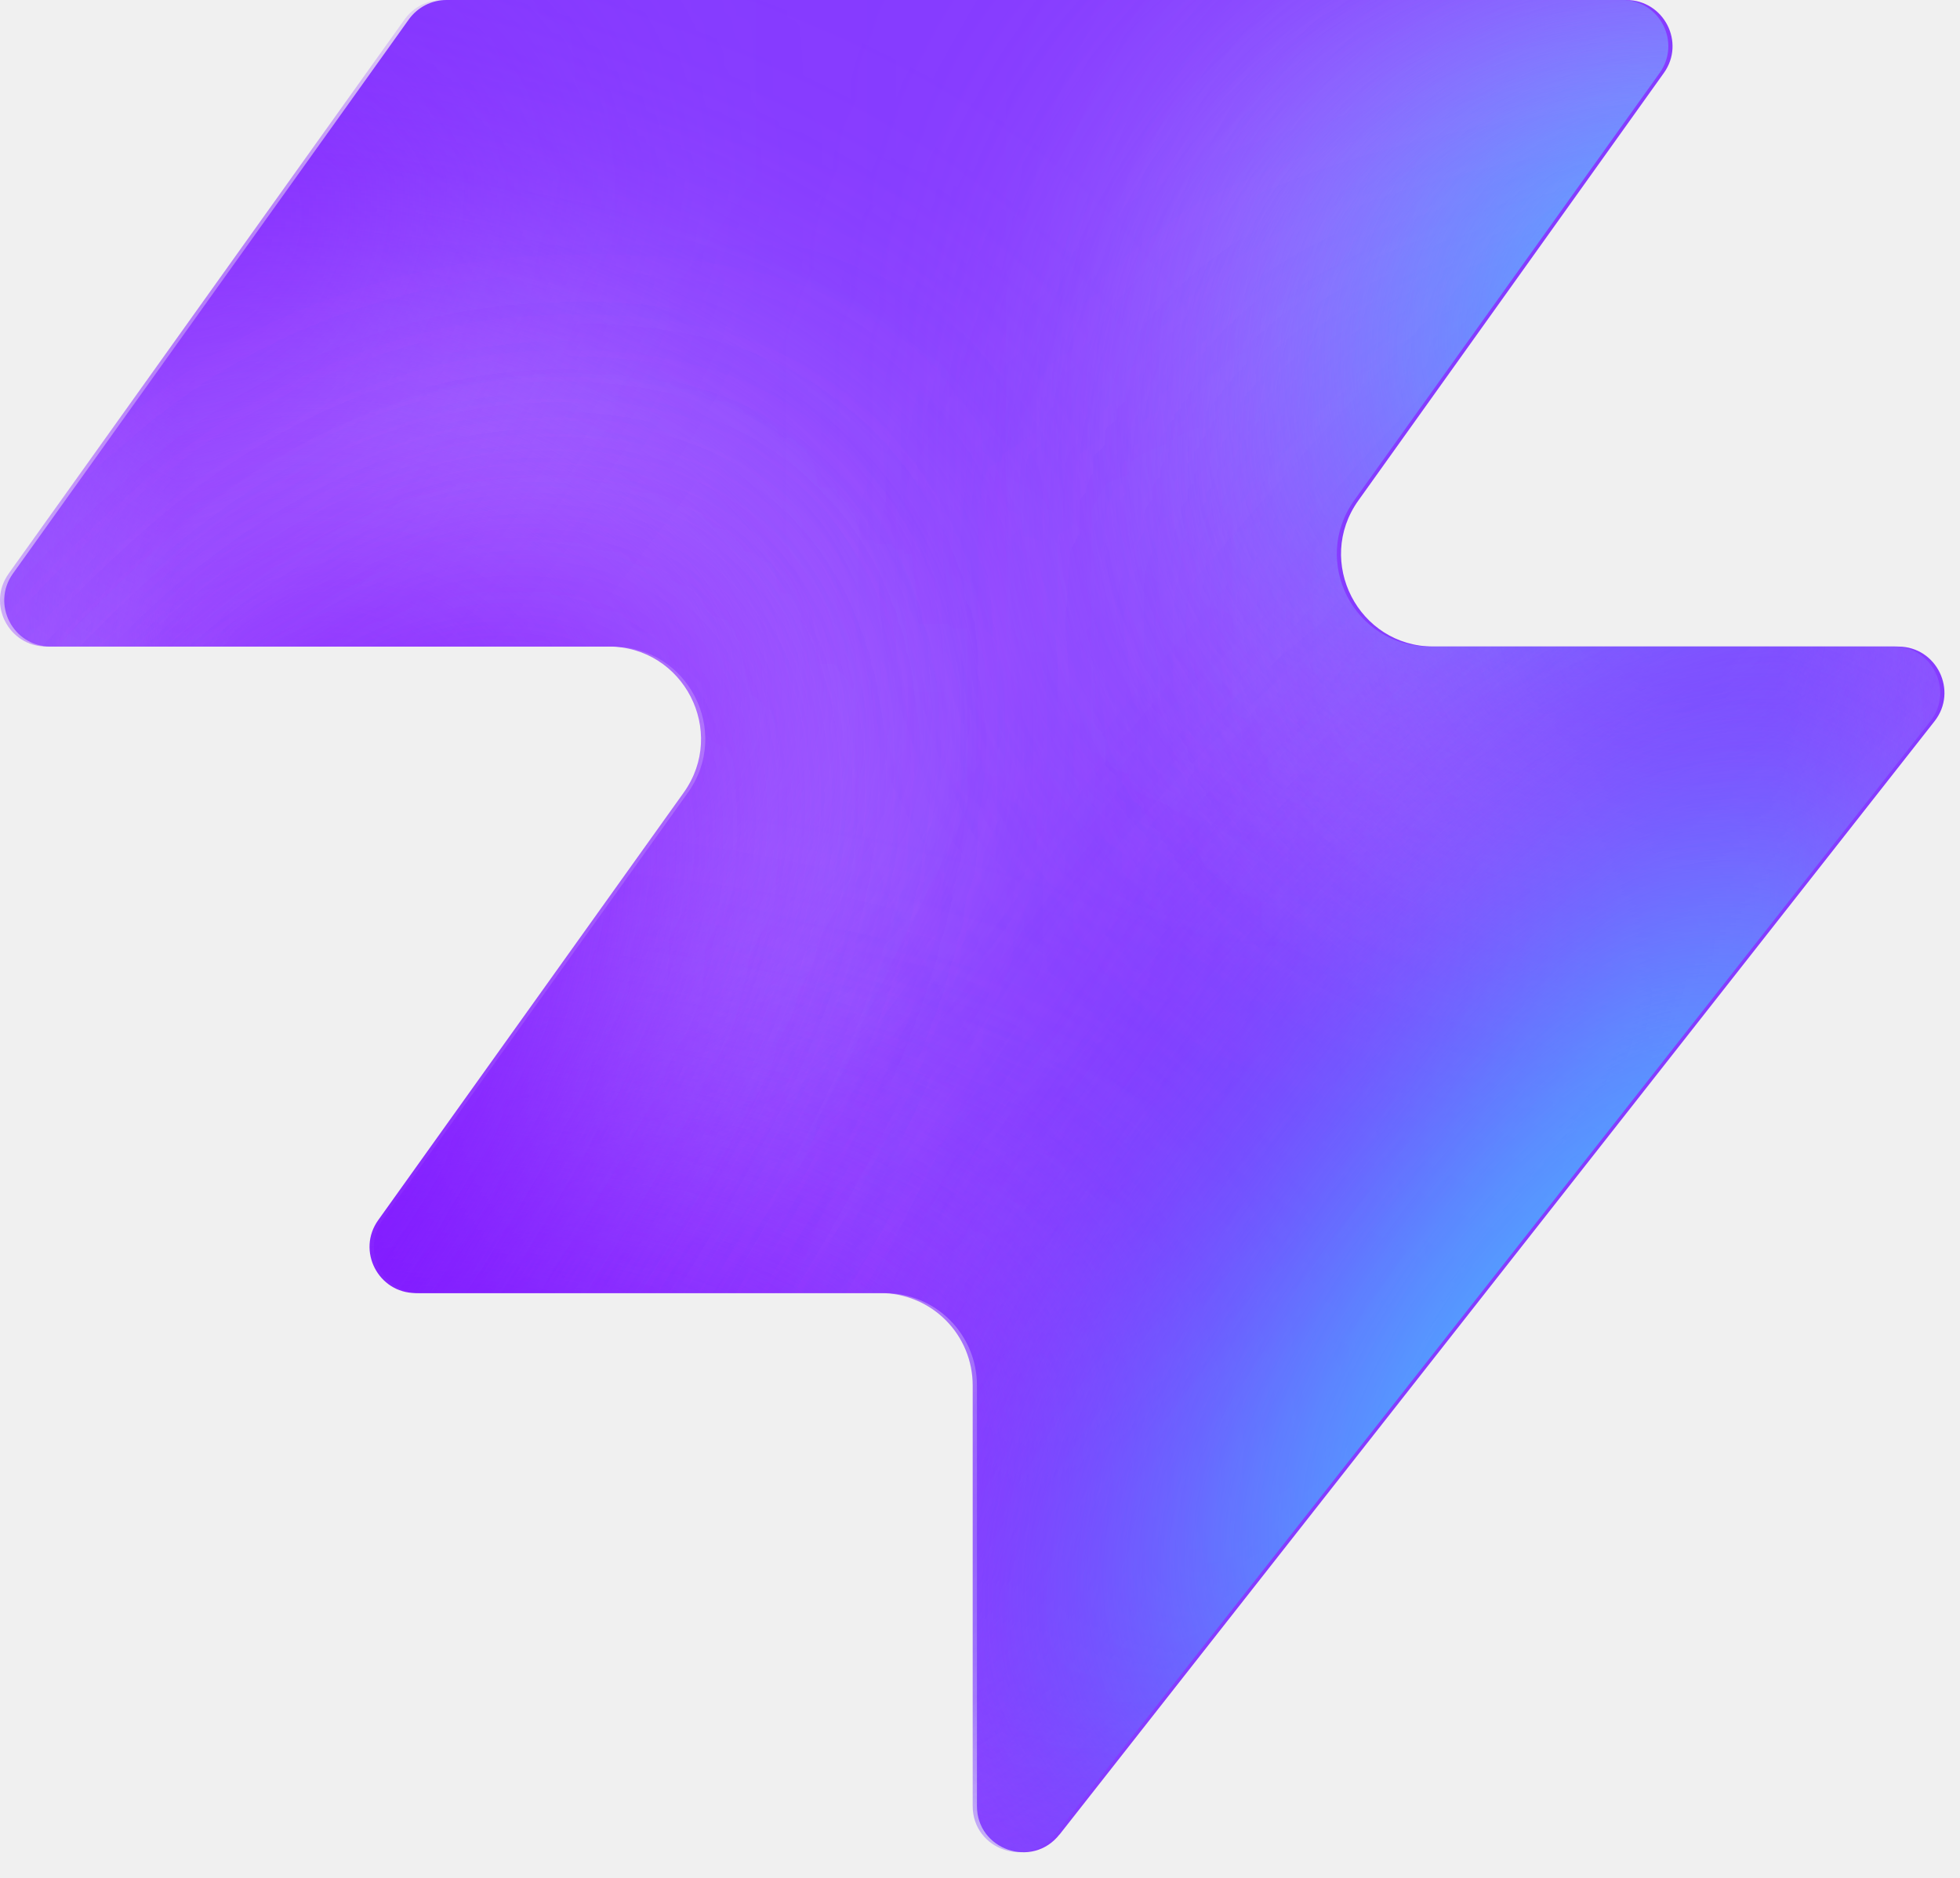
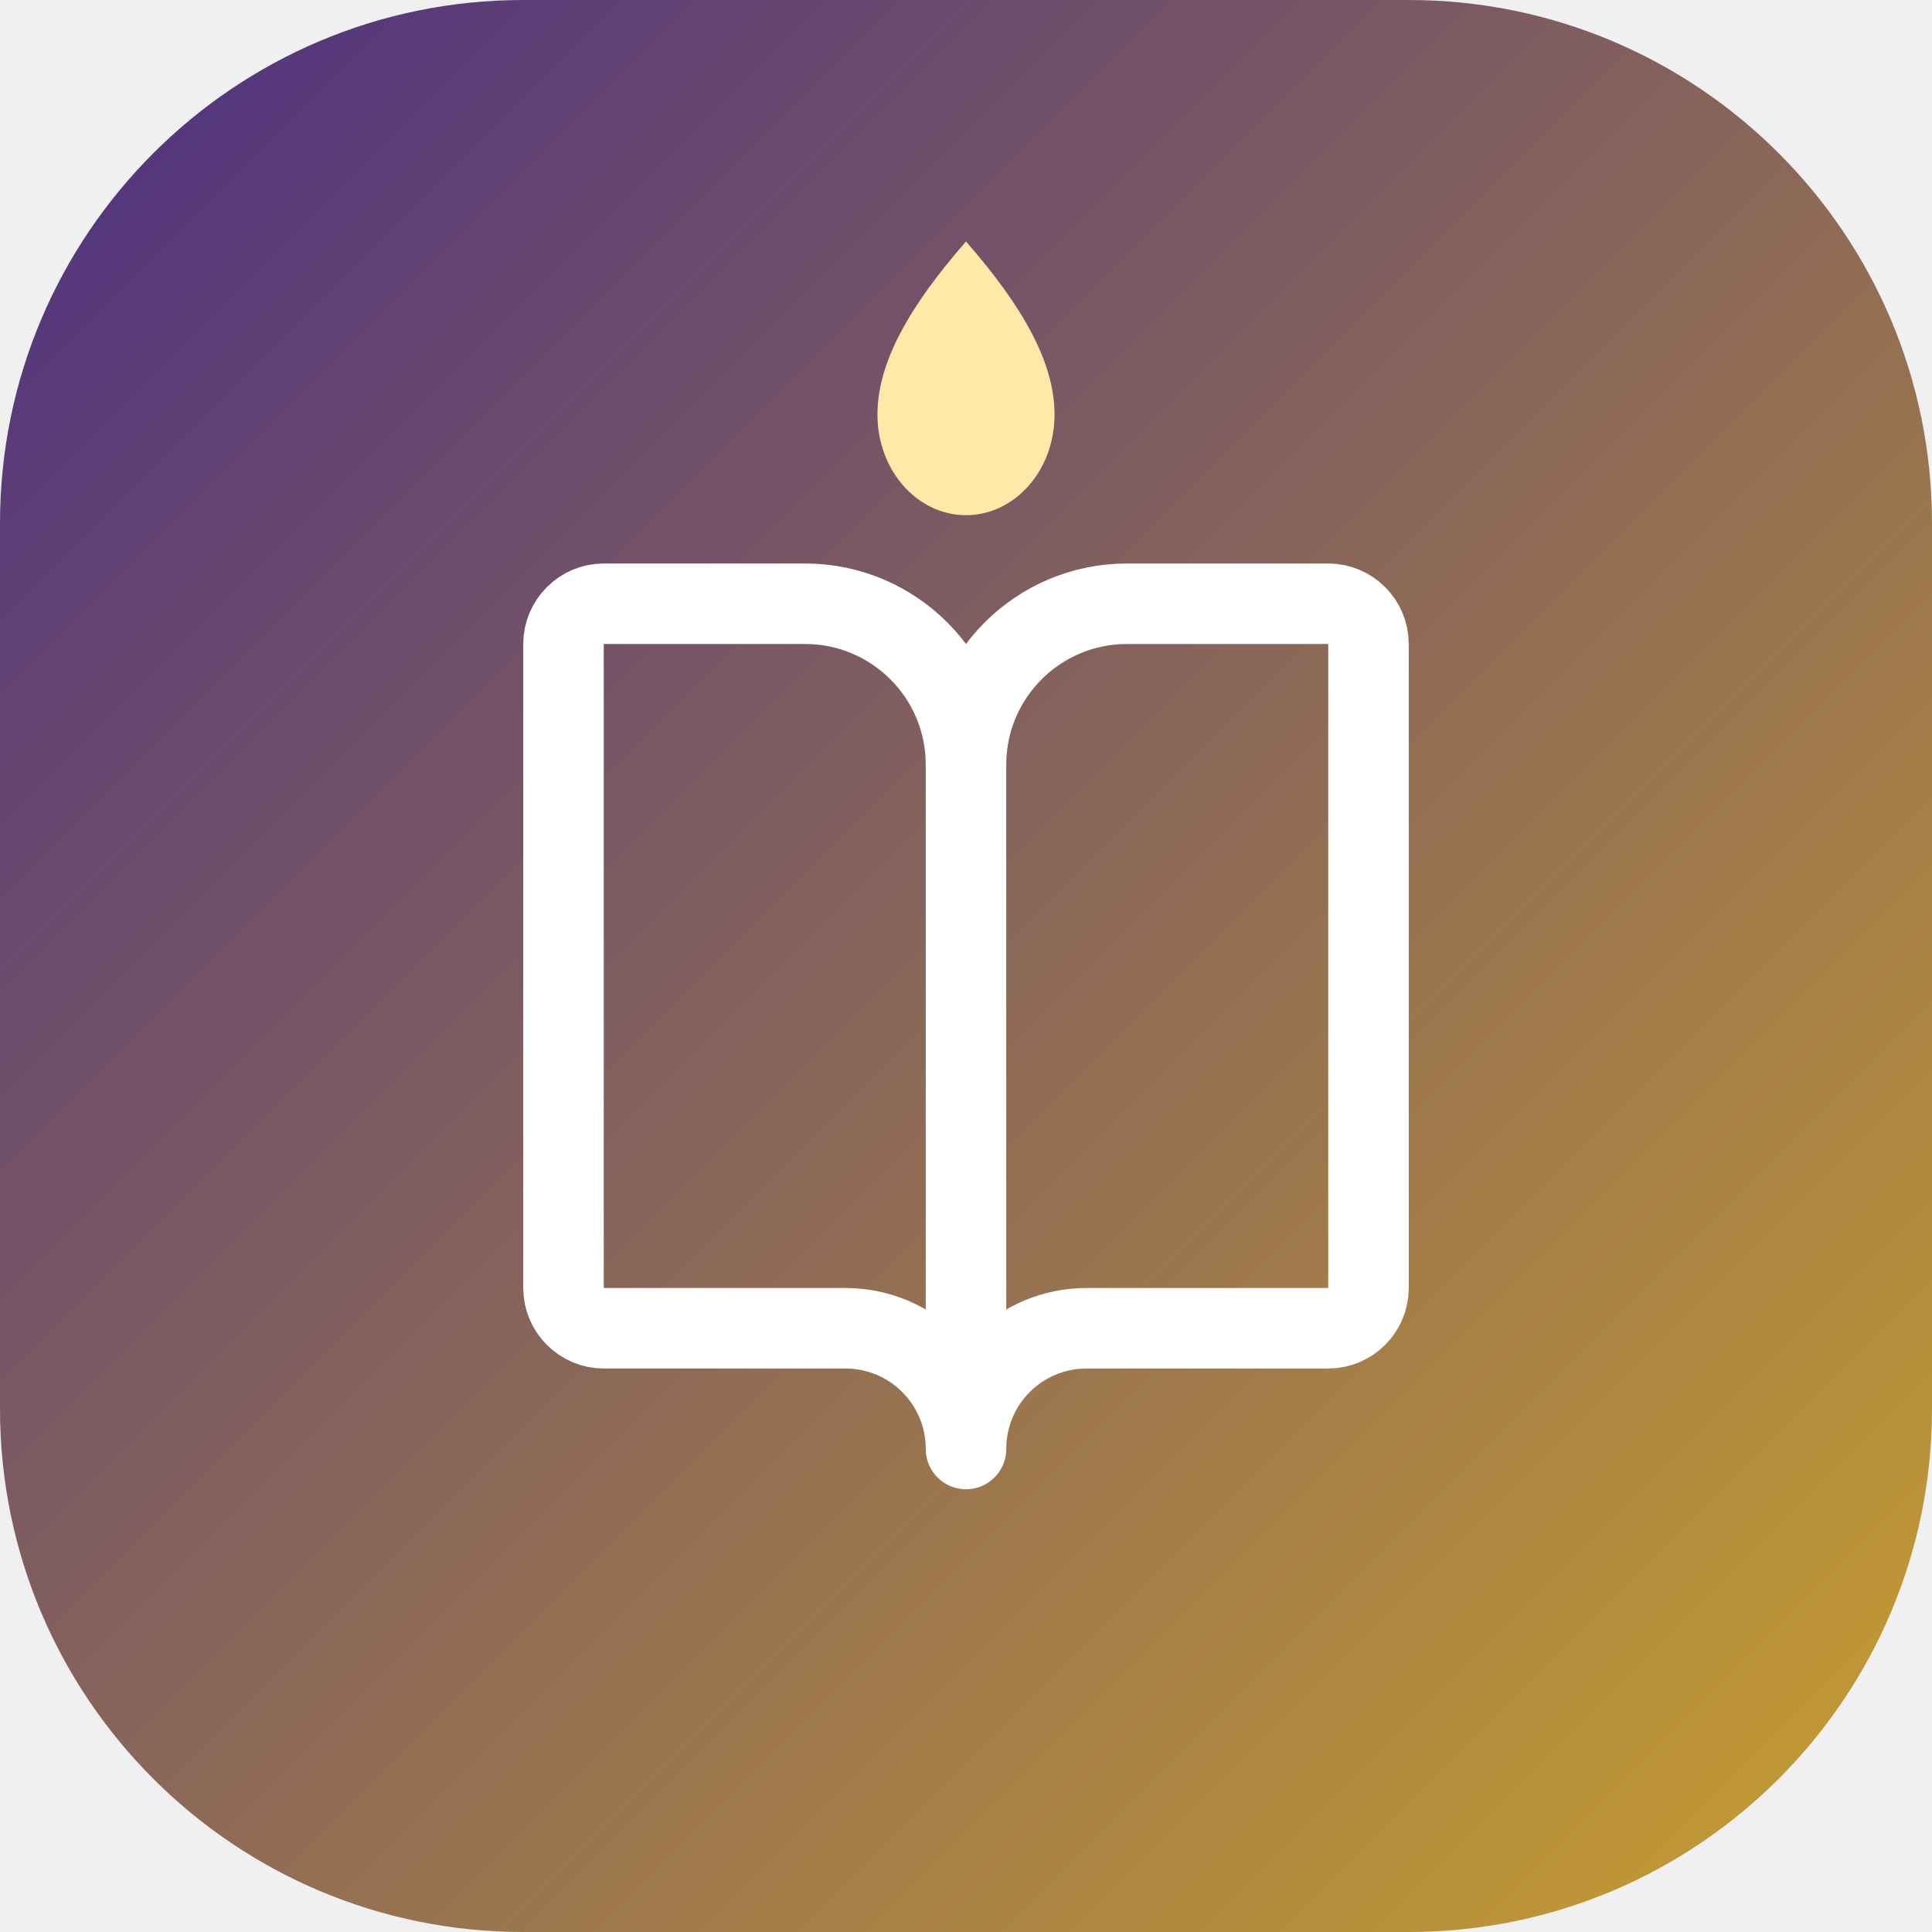
- <svg xmlns="http://www.w3.org/2000/svg" width="48" height="46" fill="none" viewBox="0 0 48 46">
-   <path fill="#863bff" d="M25.946 44.938c-.664.845-2.021.375-2.021-.698V33.937a2.26 2.26 0 0 0-2.262-2.262H10.287c-.92 0-1.456-1.04-.92-1.788l7.48-10.471c1.07-1.497 0-3.578-1.842-3.578H1.237c-.92 0-1.456-1.04-.92-1.788L10.013.474c.214-.297.556-.474.92-.474h28.894c.92 0 1.456 1.04.92 1.788l-7.48 10.471c-1.07 1.498 0 3.579 1.842 3.579h11.377c.943 0 1.473 1.088.89 1.83L25.947 44.94z" style="fill:#863bff;fill:color(display-p3 .525 .23 1);fill-opacity:1" />
-   <mask id="a" width="48" height="46" x="0" y="0" maskUnits="userSpaceOnUse" style="mask-type:alpha">
-     <path fill="#000" d="M25.842 44.938c-.664.844-2.021.375-2.021-.698V33.937a2.26 2.26 0 0 0-2.262-2.262H10.183c-.92 0-1.456-1.04-.92-1.788l7.48-10.471c1.07-1.498 0-3.579-1.842-3.579H1.133c-.92 0-1.456-1.04-.92-1.787L9.91.473c.214-.297.556-.474.92-.474h28.894c.92 0 1.456 1.04.92 1.788l-7.48 10.471c-1.07 1.498 0 3.578 1.842 3.578h11.377c.943 0 1.473 1.088.89 1.832L25.843 44.94z" style="fill:#000;fill-opacity:1" />
-   </mask>
-   <g mask="url(#a)">
-     <g filter="url(#b)">
-       <ellipse cx="5.508" cy="14.704" fill="#ede6ff" rx="5.508" ry="14.704" style="fill:#ede6ff;fill:color(display-p3 .927 .903 1);fill-opacity:1" transform="matrix(.00324 1 1 -.00324 -4.47 31.516)" />
-     </g>
-     <g filter="url(#c)">
-       <ellipse cx="10.399" cy="29.851" fill="#ede6ff" rx="10.399" ry="29.851" style="fill:#ede6ff;fill:color(display-p3 .927 .903 1);fill-opacity:1" transform="matrix(.00324 1 1 -.00324 -39.328 7.883)" />
-     </g>
-     <g filter="url(#d)">
-       <ellipse cx="5.508" cy="30.487" fill="#7e14ff" rx="5.508" ry="30.487" style="fill:#7e14ff;fill:color(display-p3 .492 .077 1);fill-opacity:1" transform="rotate(89.814 -25.913 -14.639)scale(1 -1)" />
-     </g>
-     <g filter="url(#e)">
-       <ellipse cx="5.508" cy="30.599" fill="#7e14ff" rx="5.508" ry="30.599" style="fill:#7e14ff;fill:color(display-p3 .492 .077 1);fill-opacity:1" transform="rotate(89.814 -32.644 -3.334)scale(1 -1)" />
-     </g>
-     <g filter="url(#f)">
-       <ellipse cx="5.508" cy="30.599" fill="#7e14ff" rx="5.508" ry="30.599" style="fill:#7e14ff;fill:color(display-p3 .492 .077 1);fill-opacity:1" transform="matrix(.00324 1 1 -.00324 -34.34 30.47)" />
-     </g>
-     <g filter="url(#g)">
-       <ellipse cx="14.072" cy="22.078" fill="#ede6ff" rx="14.072" ry="22.078" style="fill:#ede6ff;fill:color(display-p3 .927 .903 1);fill-opacity:1" transform="rotate(93.35 24.506 48.493)scale(-1 1)" />
-     </g>
-     <g filter="url(#h)">
-       <ellipse cx="3.47" cy="21.501" fill="#7e14ff" rx="3.47" ry="21.501" style="fill:#7e14ff;fill:color(display-p3 .492 .077 1);fill-opacity:1" transform="rotate(89.009 28.708 47.59)scale(-1 1)" />
-     </g>
-     <g filter="url(#i)">
-       <ellipse cx="3.47" cy="21.501" fill="#7e14ff" rx="3.47" ry="21.501" style="fill:#7e14ff;fill:color(display-p3 .492 .077 1);fill-opacity:1" transform="rotate(89.009 28.708 47.59)scale(-1 1)" />
-     </g>
-     <g filter="url(#j)">
-       <ellipse cx=".387" cy="8.972" fill="#7e14ff" rx="4.407" ry="29.108" style="fill:#7e14ff;fill:color(display-p3 .492 .077 1);fill-opacity:1" transform="rotate(39.51 .387 8.972)" />
-     </g>
-     <g filter="url(#k)">
-       <ellipse cx="47.523" cy="-6.092" fill="#7e14ff" rx="4.407" ry="29.108" style="fill:#7e14ff;fill:color(display-p3 .492 .077 1);fill-opacity:1" transform="rotate(37.892 47.523 -6.092)" />
-     </g>
-     <g filter="url(#l)">
-       <ellipse cx="41.412" cy="6.333" fill="#47bfff" rx="5.971" ry="9.665" style="fill:#47bfff;fill:color(display-p3 .28 .748 1);fill-opacity:1" transform="rotate(37.892 41.412 6.333)" />
-     </g>
-     <g filter="url(#m)">
-       <ellipse cx="-1.879" cy="38.332" fill="#7e14ff" rx="4.407" ry="29.108" style="fill:#7e14ff;fill:color(display-p3 .492 .077 1);fill-opacity:1" transform="rotate(37.892 -1.88 38.332)" />
-     </g>
-     <g filter="url(#n)">
-       <ellipse cx="-1.879" cy="38.332" fill="#7e14ff" rx="4.407" ry="29.108" style="fill:#7e14ff;fill:color(display-p3 .492 .077 1);fill-opacity:1" transform="rotate(37.892 -1.88 38.332)" />
-     </g>
-     <g filter="url(#o)">
-       <ellipse cx="35.651" cy="29.907" fill="#7e14ff" rx="4.407" ry="29.108" style="fill:#7e14ff;fill:color(display-p3 .492 .077 1);fill-opacity:1" transform="rotate(37.892 35.651 29.907)" />
-     </g>
-     <g filter="url(#p)">
-       <ellipse cx="38.418" cy="32.4" fill="#47bfff" rx="5.971" ry="15.297" style="fill:#47bfff;fill:color(display-p3 .28 .748 1);fill-opacity:1" transform="rotate(37.892 38.418 32.4)" />
-     </g>
-   </g>
+ <svg xmlns="http://www.w3.org/2000/svg" viewBox="0 0 48 48">
  <defs>
-     <filter id="b" width="60.045" height="41.654" x="-19.77" y="16.149" color-interpolation-filters="sRGB" filterUnits="userSpaceOnUse">
-       <feFlood flood-opacity="0" result="BackgroundImageFix" />
-       <feBlend in="SourceGraphic" in2="BackgroundImageFix" result="shape" />
-       <feGaussianBlur result="effect1_foregroundBlur_2002_17158" stdDeviation="7.659" />
-     </filter>
-     <filter id="c" width="90.34" height="51.437" x="-54.613" y="-7.533" color-interpolation-filters="sRGB" filterUnits="userSpaceOnUse">
-       <feFlood flood-opacity="0" result="BackgroundImageFix" />
-       <feBlend in="SourceGraphic" in2="BackgroundImageFix" result="shape" />
-       <feGaussianBlur result="effect1_foregroundBlur_2002_17158" stdDeviation="7.659" />
-     </filter>
-     <filter id="d" width="79.355" height="29.4" x="-49.64" y="2.03" color-interpolation-filters="sRGB" filterUnits="userSpaceOnUse">
-       <feFlood flood-opacity="0" result="BackgroundImageFix" />
-       <feBlend in="SourceGraphic" in2="BackgroundImageFix" result="shape" />
-       <feGaussianBlur result="effect1_foregroundBlur_2002_17158" stdDeviation="4.596" />
-     </filter>
-     <filter id="e" width="79.579" height="29.4" x="-45.045" y="20.029" color-interpolation-filters="sRGB" filterUnits="userSpaceOnUse">
-       <feFlood flood-opacity="0" result="BackgroundImageFix" />
-       <feBlend in="SourceGraphic" in2="BackgroundImageFix" result="shape" />
-       <feGaussianBlur result="effect1_foregroundBlur_2002_17158" stdDeviation="4.596" />
-     </filter>
-     <filter id="f" width="79.579" height="29.4" x="-43.513" y="21.178" color-interpolation-filters="sRGB" filterUnits="userSpaceOnUse">
-       <feFlood flood-opacity="0" result="BackgroundImageFix" />
-       <feBlend in="SourceGraphic" in2="BackgroundImageFix" result="shape" />
-       <feGaussianBlur result="effect1_foregroundBlur_2002_17158" stdDeviation="4.596" />
-     </filter>
-     <filter id="g" width="74.749" height="58.852" x="15.756" y="-17.901" color-interpolation-filters="sRGB" filterUnits="userSpaceOnUse">
-       <feFlood flood-opacity="0" result="BackgroundImageFix" />
-       <feBlend in="SourceGraphic" in2="BackgroundImageFix" result="shape" />
-       <feGaussianBlur result="effect1_foregroundBlur_2002_17158" stdDeviation="7.659" />
-     </filter>
-     <filter id="h" width="61.377" height="25.362" x="23.548" y="2.284" color-interpolation-filters="sRGB" filterUnits="userSpaceOnUse">
-       <feFlood flood-opacity="0" result="BackgroundImageFix" />
-       <feBlend in="SourceGraphic" in2="BackgroundImageFix" result="shape" />
-       <feGaussianBlur result="effect1_foregroundBlur_2002_17158" stdDeviation="4.596" />
-     </filter>
-     <filter id="i" width="61.377" height="25.362" x="23.548" y="2.284" color-interpolation-filters="sRGB" filterUnits="userSpaceOnUse">
-       <feFlood flood-opacity="0" result="BackgroundImageFix" />
-       <feBlend in="SourceGraphic" in2="BackgroundImageFix" result="shape" />
-       <feGaussianBlur result="effect1_foregroundBlur_2002_17158" stdDeviation="4.596" />
-     </filter>
-     <filter id="j" width="56.045" height="63.649" x="-27.636" y="-22.853" color-interpolation-filters="sRGB" filterUnits="userSpaceOnUse">
-       <feFlood flood-opacity="0" result="BackgroundImageFix" />
-       <feBlend in="SourceGraphic" in2="BackgroundImageFix" result="shape" />
-       <feGaussianBlur result="effect1_foregroundBlur_2002_17158" stdDeviation="4.596" />
-     </filter>
-     <filter id="k" width="54.814" height="64.646" x="20.116" y="-38.415" color-interpolation-filters="sRGB" filterUnits="userSpaceOnUse">
-       <feFlood flood-opacity="0" result="BackgroundImageFix" />
-       <feBlend in="SourceGraphic" in2="BackgroundImageFix" result="shape" />
-       <feGaussianBlur result="effect1_foregroundBlur_2002_17158" stdDeviation="4.596" />
-     </filter>
-     <filter id="l" width="33.541" height="35.313" x="24.641" y="-11.323" color-interpolation-filters="sRGB" filterUnits="userSpaceOnUse">
-       <feFlood flood-opacity="0" result="BackgroundImageFix" />
-       <feBlend in="SourceGraphic" in2="BackgroundImageFix" result="shape" />
-       <feGaussianBlur result="effect1_foregroundBlur_2002_17158" stdDeviation="4.596" />
-     </filter>
-     <filter id="m" width="54.814" height="64.646" x="-29.286" y="6.009" color-interpolation-filters="sRGB" filterUnits="userSpaceOnUse">
-       <feFlood flood-opacity="0" result="BackgroundImageFix" />
-       <feBlend in="SourceGraphic" in2="BackgroundImageFix" result="shape" />
-       <feGaussianBlur result="effect1_foregroundBlur_2002_17158" stdDeviation="4.596" />
-     </filter>
-     <filter id="n" width="54.814" height="64.646" x="-29.286" y="6.009" color-interpolation-filters="sRGB" filterUnits="userSpaceOnUse">
-       <feFlood flood-opacity="0" result="BackgroundImageFix" />
-       <feBlend in="SourceGraphic" in2="BackgroundImageFix" result="shape" />
-       <feGaussianBlur result="effect1_foregroundBlur_2002_17158" stdDeviation="4.596" />
-     </filter>
-     <filter id="o" width="54.814" height="64.646" x="8.244" y="-2.416" color-interpolation-filters="sRGB" filterUnits="userSpaceOnUse">
-       <feFlood flood-opacity="0" result="BackgroundImageFix" />
-       <feBlend in="SourceGraphic" in2="BackgroundImageFix" result="shape" />
-       <feGaussianBlur result="effect1_foregroundBlur_2002_17158" stdDeviation="4.596" />
-     </filter>
-     <filter id="p" width="39.409" height="43.623" x="18.713" y="10.588" color-interpolation-filters="sRGB" filterUnits="userSpaceOnUse">
-       <feFlood flood-opacity="0" result="BackgroundImageFix" />
-       <feBlend in="SourceGraphic" in2="BackgroundImageFix" result="shape" />
-       <feGaussianBlur result="effect1_foregroundBlur_2002_17158" stdDeviation="4.596" />
-     </filter>
+     <linearGradient id="vsLogoGrad" x1="0" y1="0" x2="48" y2="48" gradientUnits="userSpaceOnUse">
+       <stop offset="0" stop-color="#4b2e83" />
+       <stop offset="1" stop-color="#caa02e" />
+     </linearGradient>
  </defs>
+   <rect width="48" height="48" rx="13" fill="url(#vsLogoGrad)" />
+   <path d="M15 33c-.55 0-1-.45-1-1V16c0-.55.45-1 1-1h5c2.21 0 4 1.79 4 4 0-2.21 1.79-4 4-4h5c.55 0 1 .45 1 1v16c0 .55-.45 1-1 1h-6c-1.66 0-3 1.34-3 3 0-1.66-1.34-3-3-3z" fill="none" stroke="#fff" stroke-width="2" stroke-linecap="round" stroke-linejoin="round" />
+   <path d="M24 19v14" stroke="#fff" stroke-width="2" stroke-linecap="round" />
+   <path d="M24 6c1.4 1.6 2.2 3 2.2 4.3 0 1.4-1 2.5-2.2 2.5s-2.2-1.1-2.2-2.5C21.8 9 22.6 7.6 24 6z" fill="#ffe9a8" />
</svg>
